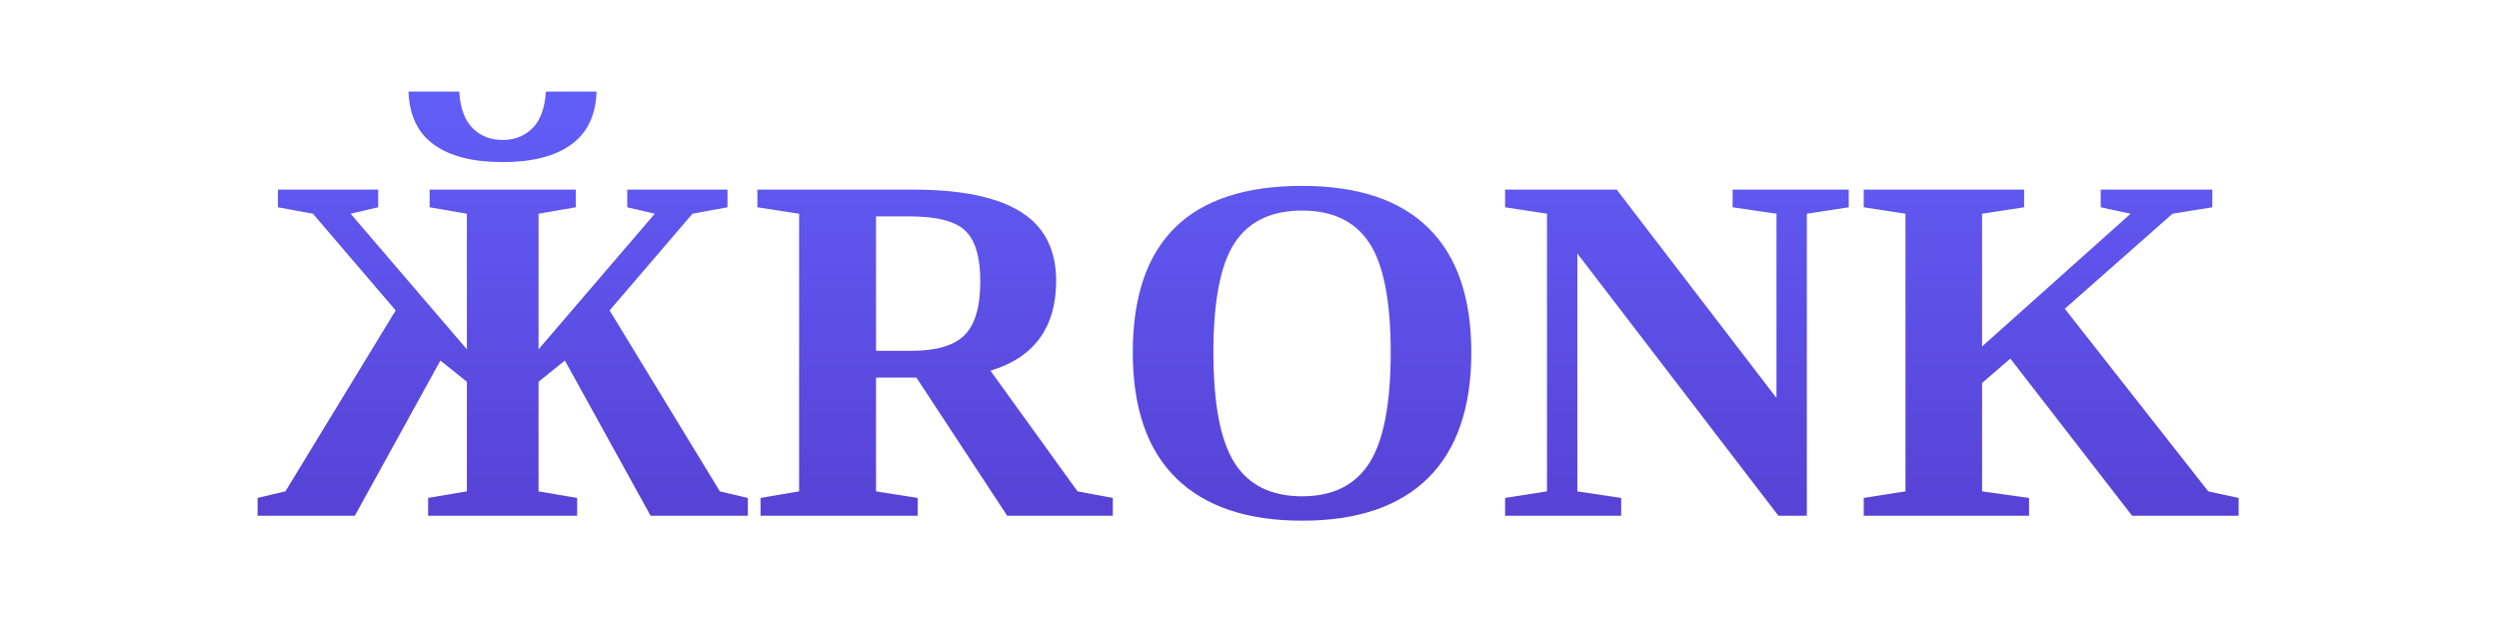
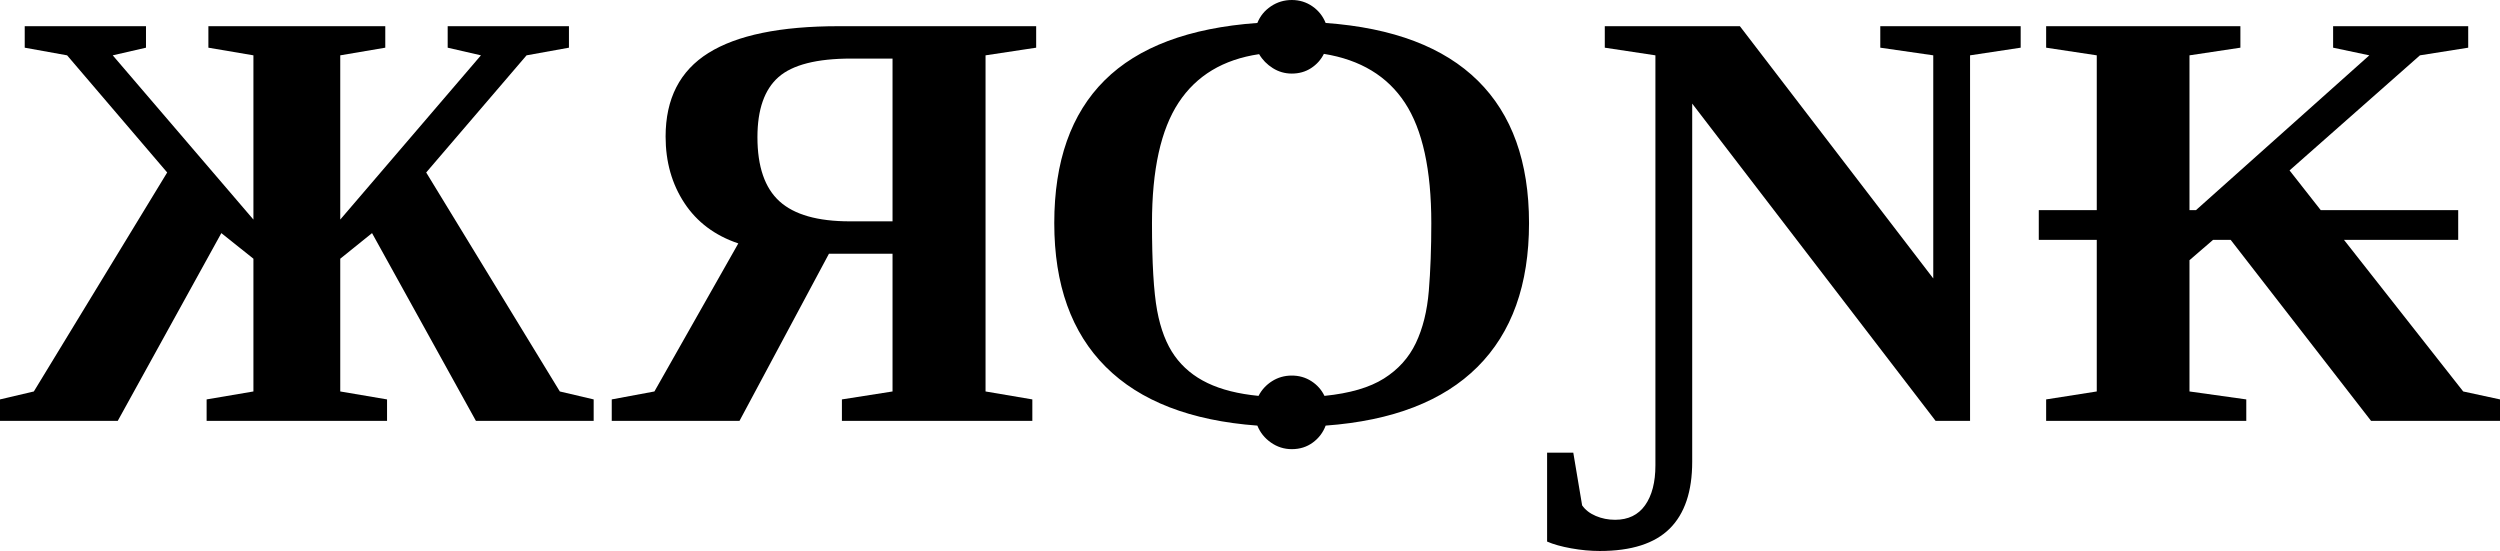
- <svg xmlns="http://www.w3.org/2000/svg" xmlns:xlink="http://www.w3.org/1999/xlink" width="261" height="66" viewBox="0 0 261 66" fill="none">
-   <symbol id="logo-symbol-wordmark">
-     <defs>
-       <linearGradient id="paint0_linear_kronk" x1="130" y1="0" x2="130" y2="66" gradientUnits="userSpaceOnUse">
-         <stop stop-color="#6364FF" />
-         <stop offset="1" stop-color="#563ACC" />
-       </linearGradient>
-     </defs>
-     <text x="50%" y="55%" dominant-baseline="central" text-anchor="middle" font-family="Georgia, 'Times New Roman', serif" font-size="52" font-weight="bold" fill="url(#paint0_linear_kronk)">ӁRONK</text>
-   </symbol>
-   <use xlink:href="#logo-symbol-wordmark" />
+ <svg xmlns="http://www.w3.org/2000/svg" id="logo-symbol-wordmark" viewBox="0 0 8493.8 1872.0" width="8493.8" height="1872.0" role="img" aria-label="KRONK">
+   <g fill="currentColor" transform="translate(0.0 1430.0) scale(1 -1)">
+     <path transform="translate(-4.0 0)" d="M712 1341H1313V1268L1160 1242V684L1638 1242L1525 1268V1341H1937V1268L1793 1242L1452 844L1906 100L2021 73V0H1621L1268 638L1160 551V100L1319 73V0H706V73L865 100V551L756 638L404 0H4V73L119 100L572 844L232 1242L88 1268V1341H500V1268L387 1242L865 684V1242L712 1268Z" />
+     <path transform="translate(2075.4 0)" d="M186 966Q186 1159 331.5 1250.0Q477 1341 774 1341H1445V1268L1273 1242V100L1432 73V0H785V73L957 100V568H741L437 0H3V73L148 100L433 603Q314 643 250.0 740.0Q186 837 186 966ZM498 964Q498 814 573.0 746.0Q648 678 812 678H957V1231H817Q641 1231 569.5 1168.0Q498 1105 498 964Z" />
+     <path transform="translate(3544.9 0)" d="M844 -96Q805 -96 773.0 -73.5Q741 -51 727 -16Q387 9 212.0 183.5Q37 358 37 672Q37 987 208.0 1157.0Q379 1327 727 1352Q741 1387 773.0 1408.5Q805 1430 844 1430Q883 1430 914.0 1408.5Q945 1387 959 1352Q1303 1327 1476.5 1155.5Q1650 984 1650 672Q1650 358 1475.0 183.5Q1300 9 959 -16Q946 -51 915.5 -73.5Q885 -96 844 -96ZM844 1180Q809 1180 779.5 1198.5Q750 1217 733 1246Q550 1219 459.5 1081.5Q369 944 369 672Q369 470 386.5 375.0Q404 280 446.0 221.0Q488 162 558.0 128.5Q628 95 731 85Q747 116 777.0 135.0Q807 154 844 154Q881 154 910.5 135.0Q940 116 955 85Q1084 98 1157.0 144.0Q1230 190 1265.5 264.5Q1301 339 1309.5 441.5Q1318 544 1318 672Q1318 944 1228.5 1080.5Q1139 1217 953 1247Q938 1217 909.5 1198.5Q881 1180 844 1180Z" />
+     <path transform="translate(5413.3 0)" d="M1280 1242V0H1163L336 1078V-139Q336 -290 259.5 -366.0Q183 -442 22 -442Q-25 -442 -75.0 -433.0Q-125 -424 -157 -410V-108H-68L-38 -287Q-22 -310 8.5 -323.0Q39 -336 74 -336Q141 -336 176.0 -286.5Q211 -237 211 -151V1242L39 1268V1341H498L1155 484V1242L975 1268V1341H1452V1268Z" />
+     <path transform="translate(6916.8 0)" d="M1469 1341V1268L1305 1242L862 851L968 716H1435V615H1047L1452 100L1577 73V0H1139L662 615H602L522 546V100L715 73V0H35V73L207 100V615H10V716H207V1242L35 1268V1341H695V1268L522 1242V716H544L1133 1242L1010 1268V1341Z" />
+   </g>
</svg>
